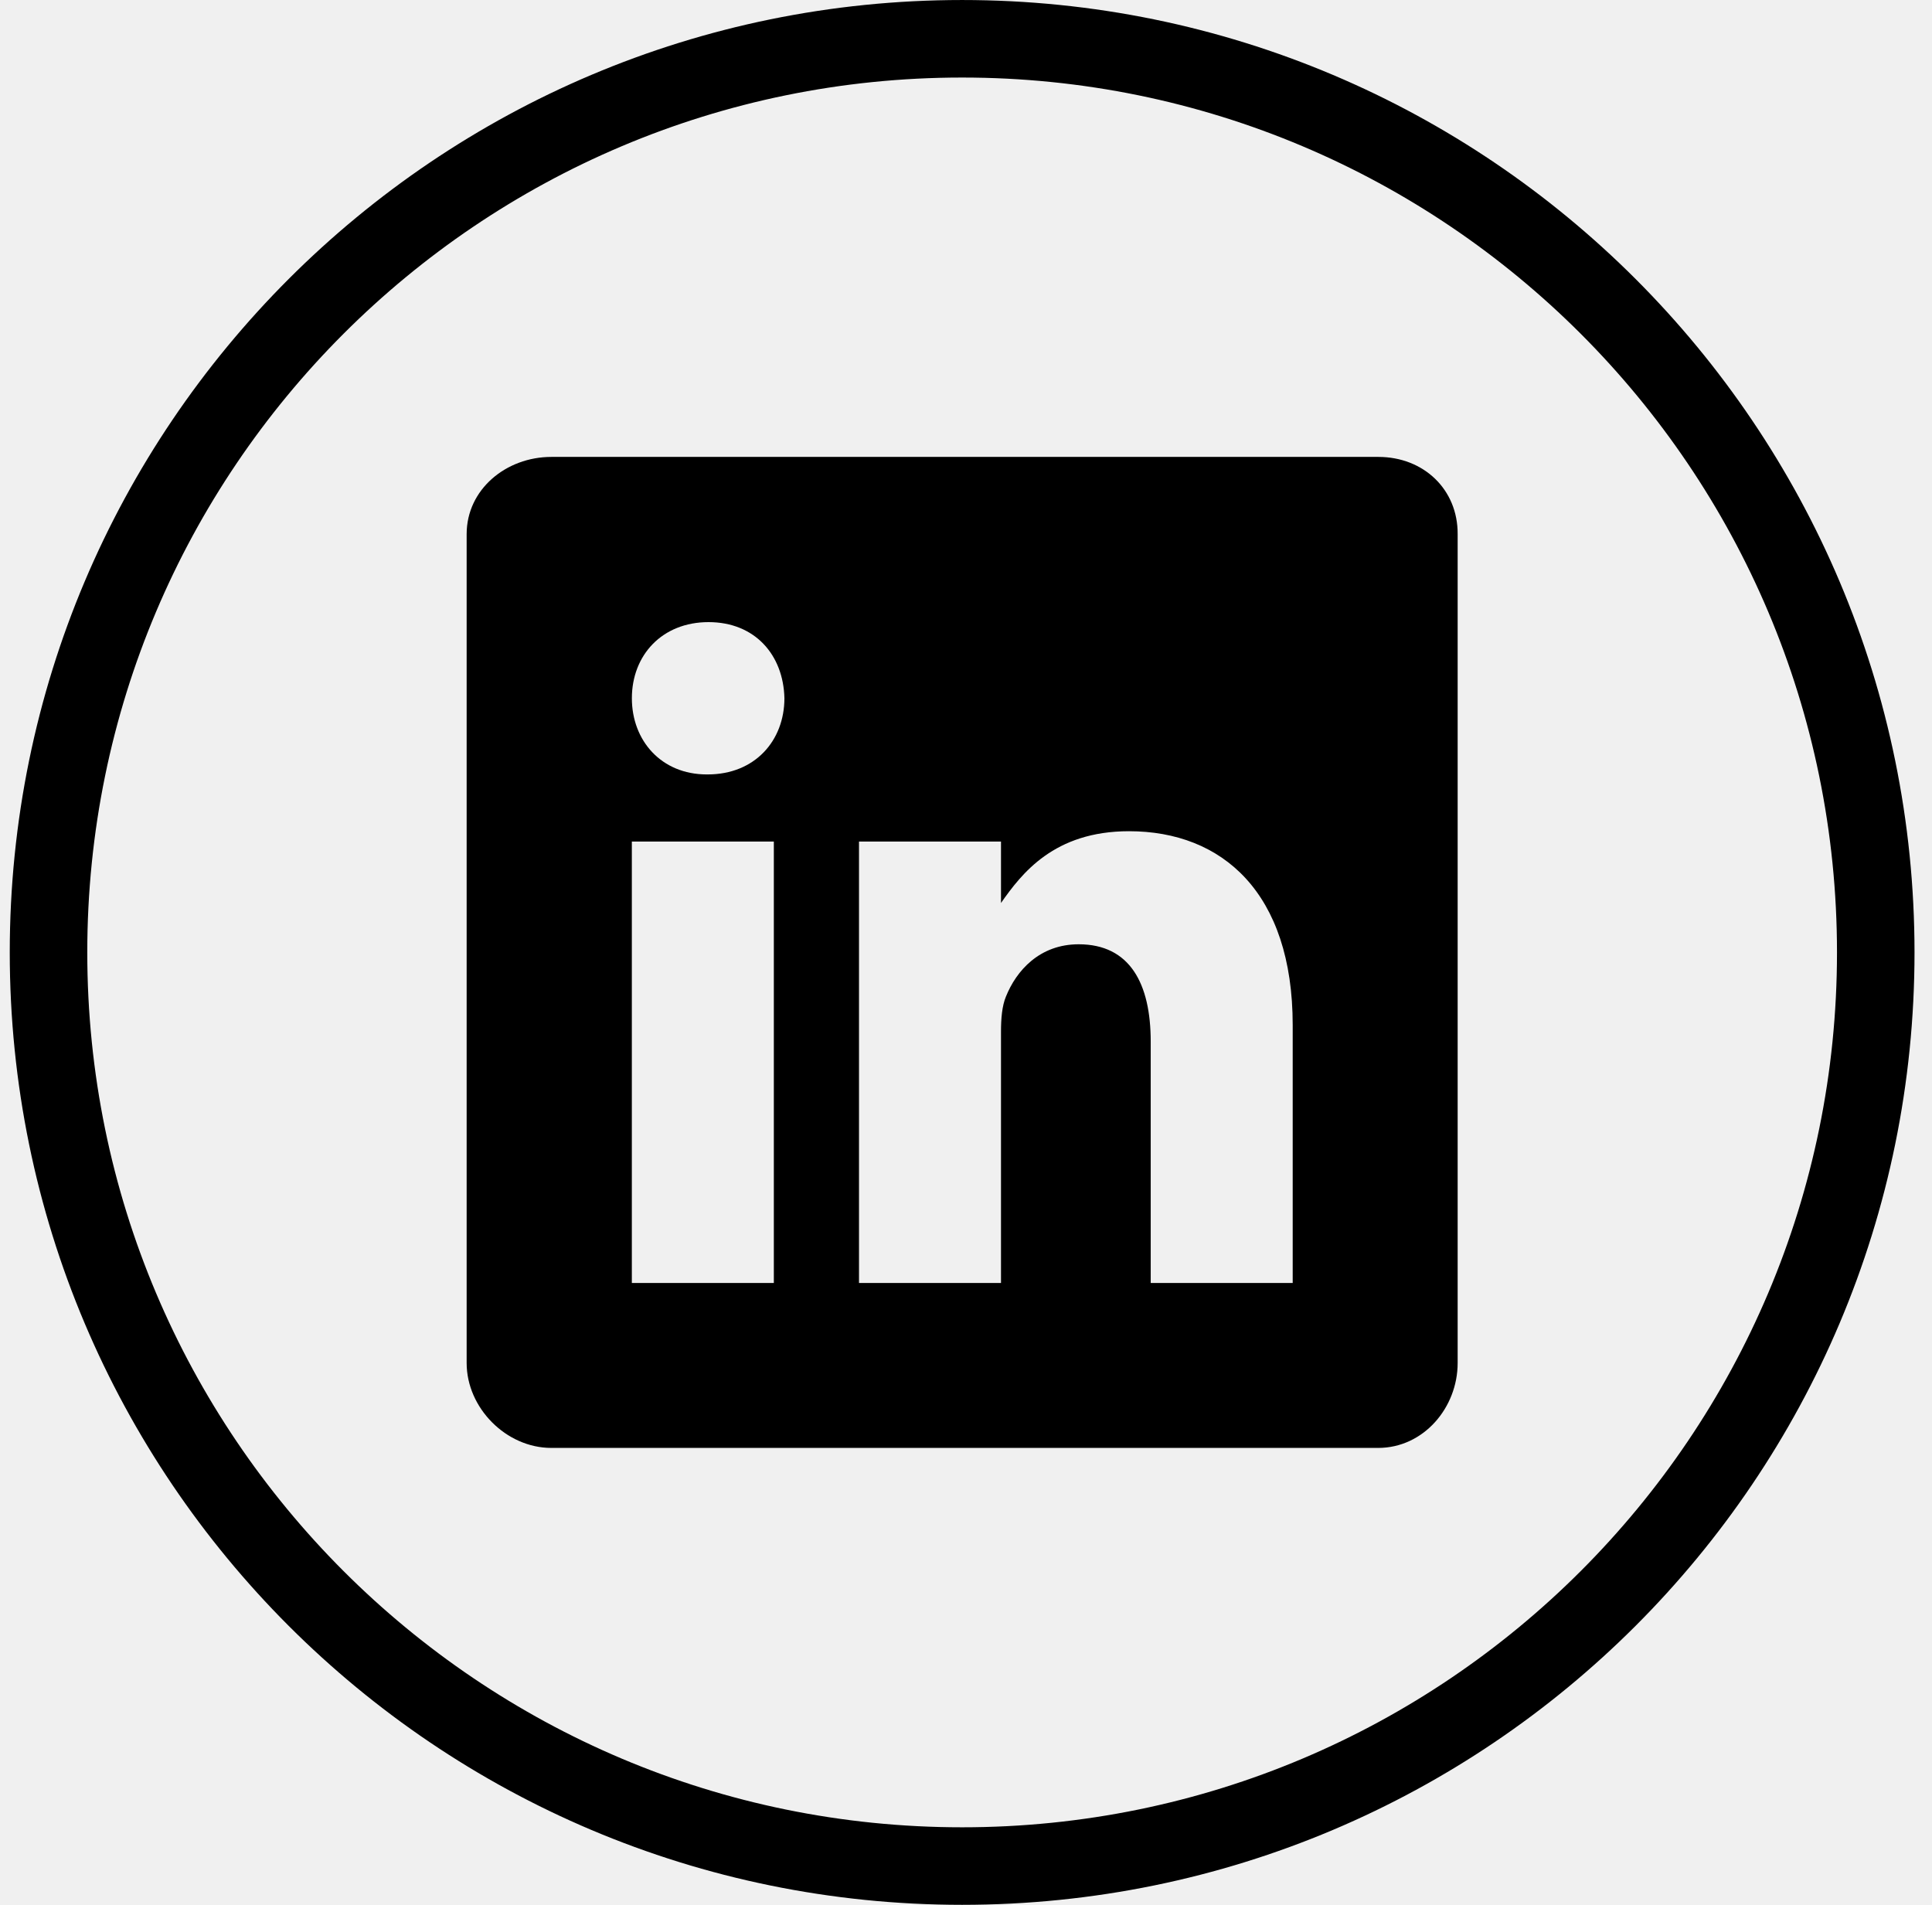
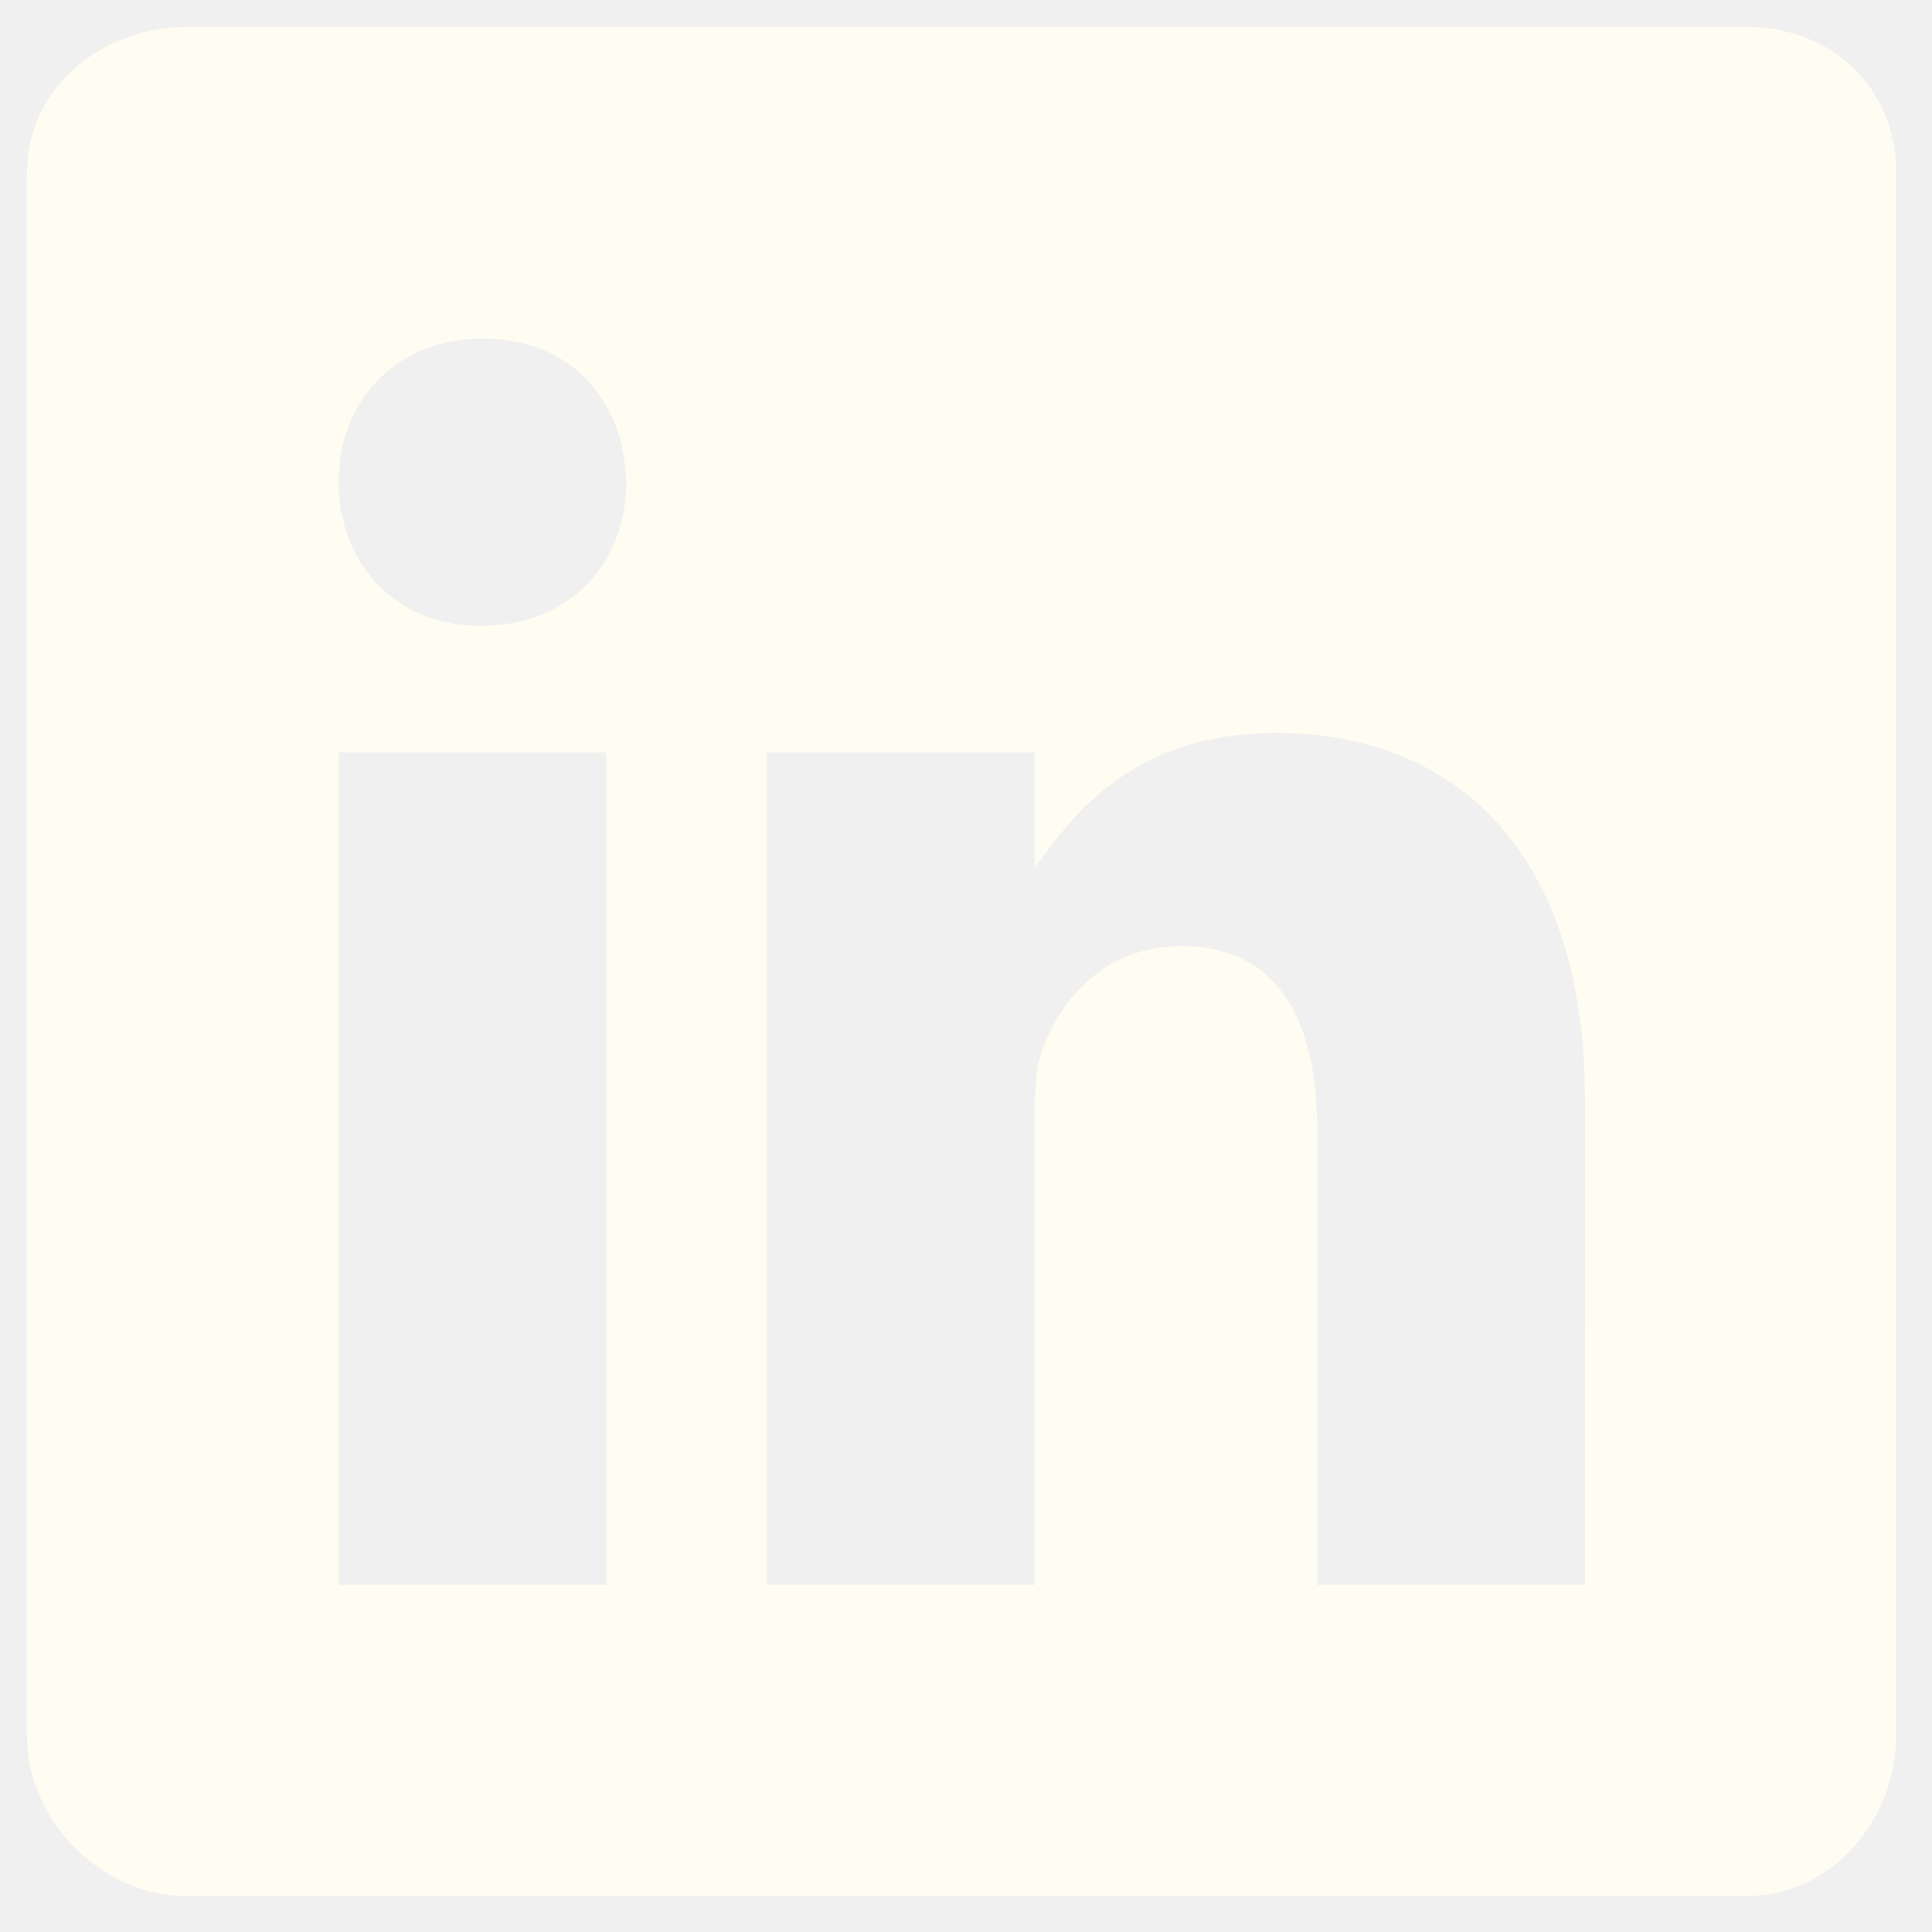
- <svg xmlns="http://www.w3.org/2000/svg" width="71" height="70" viewBox="0 0 71 70" fill="none">
-   <path d="M50.655 16.791H20.261C18.6 16.791 17.149 17.985 17.149 19.627V50.089C17.149 51.739 18.6 53.209 20.261 53.209H50.646C52.316 53.209 53.568 51.729 53.568 50.089V19.627C53.577 17.985 52.316 16.791 50.655 16.791ZM28.438 47.148H23.22V30.926H28.438V47.148ZM26.009 28.459H25.972C24.302 28.459 23.221 27.216 23.221 25.66C23.221 24.076 24.331 22.862 26.038 22.862C27.745 22.862 28.79 24.067 28.827 25.66C28.826 27.216 27.745 28.459 26.009 28.459ZM47.506 47.148H42.288V38.278C42.288 36.153 41.529 34.701 39.641 34.701C38.199 34.701 37.346 35.676 36.966 36.627C36.824 36.968 36.786 37.433 36.786 37.908V47.148H31.568V30.926H36.786V33.183C37.545 32.102 38.731 30.546 41.491 30.546C44.916 30.546 47.506 32.803 47.506 37.67L47.506 47.148Z" fill="black" />
-   <circle cx="35.358" cy="35" r="33.575" stroke="black" stroke-width="2.849" />
+ <svg xmlns="http://www.w3.org/2000/svg" width="43" height="43" viewBox="0 0 43 43" fill="none">
+   <g clip-path="url(#clip0_99_417)">
+     <path d="M38.873 0.6H4.154C2.257 0.6 0.6 1.965 0.6 3.839V38.635C0.6 40.52 2.257 42.2 4.154 42.2H38.862C40.77 42.2 42.2 40.509 42.2 38.635V3.839C42.211 1.965 40.77 0.6 38.873 0.6ZM13.495 35.275H7.535V16.746H13.495V35.275ZM10.721 13.928H10.679C8.771 13.928 7.536 12.508 7.536 10.731C7.536 8.921 8.804 7.535 10.754 7.535C12.704 7.535 13.897 8.911 13.94 10.731C13.939 12.508 12.704 13.928 10.721 13.928ZM35.275 35.275H29.316V25.144C29.316 22.716 28.449 21.058 26.293 21.058C24.645 21.058 23.67 22.172 23.236 23.258C23.074 23.648 23.03 24.179 23.03 24.721V35.275H17.071V16.746H23.03V19.324C23.898 18.089 25.253 16.312 28.405 16.312C32.317 16.312 35.276 18.891 35.276 24.45L35.275 35.275Z" fill="#FFFDF1" />
+   </g>
+   <defs>
+     <clipPath id="clip0_99_417">
+       <rect width="41.6" height="41.6" fill="white" transform="translate(0.599854 0.599609)" />
+     </clipPath>
+   </defs>
</svg>
